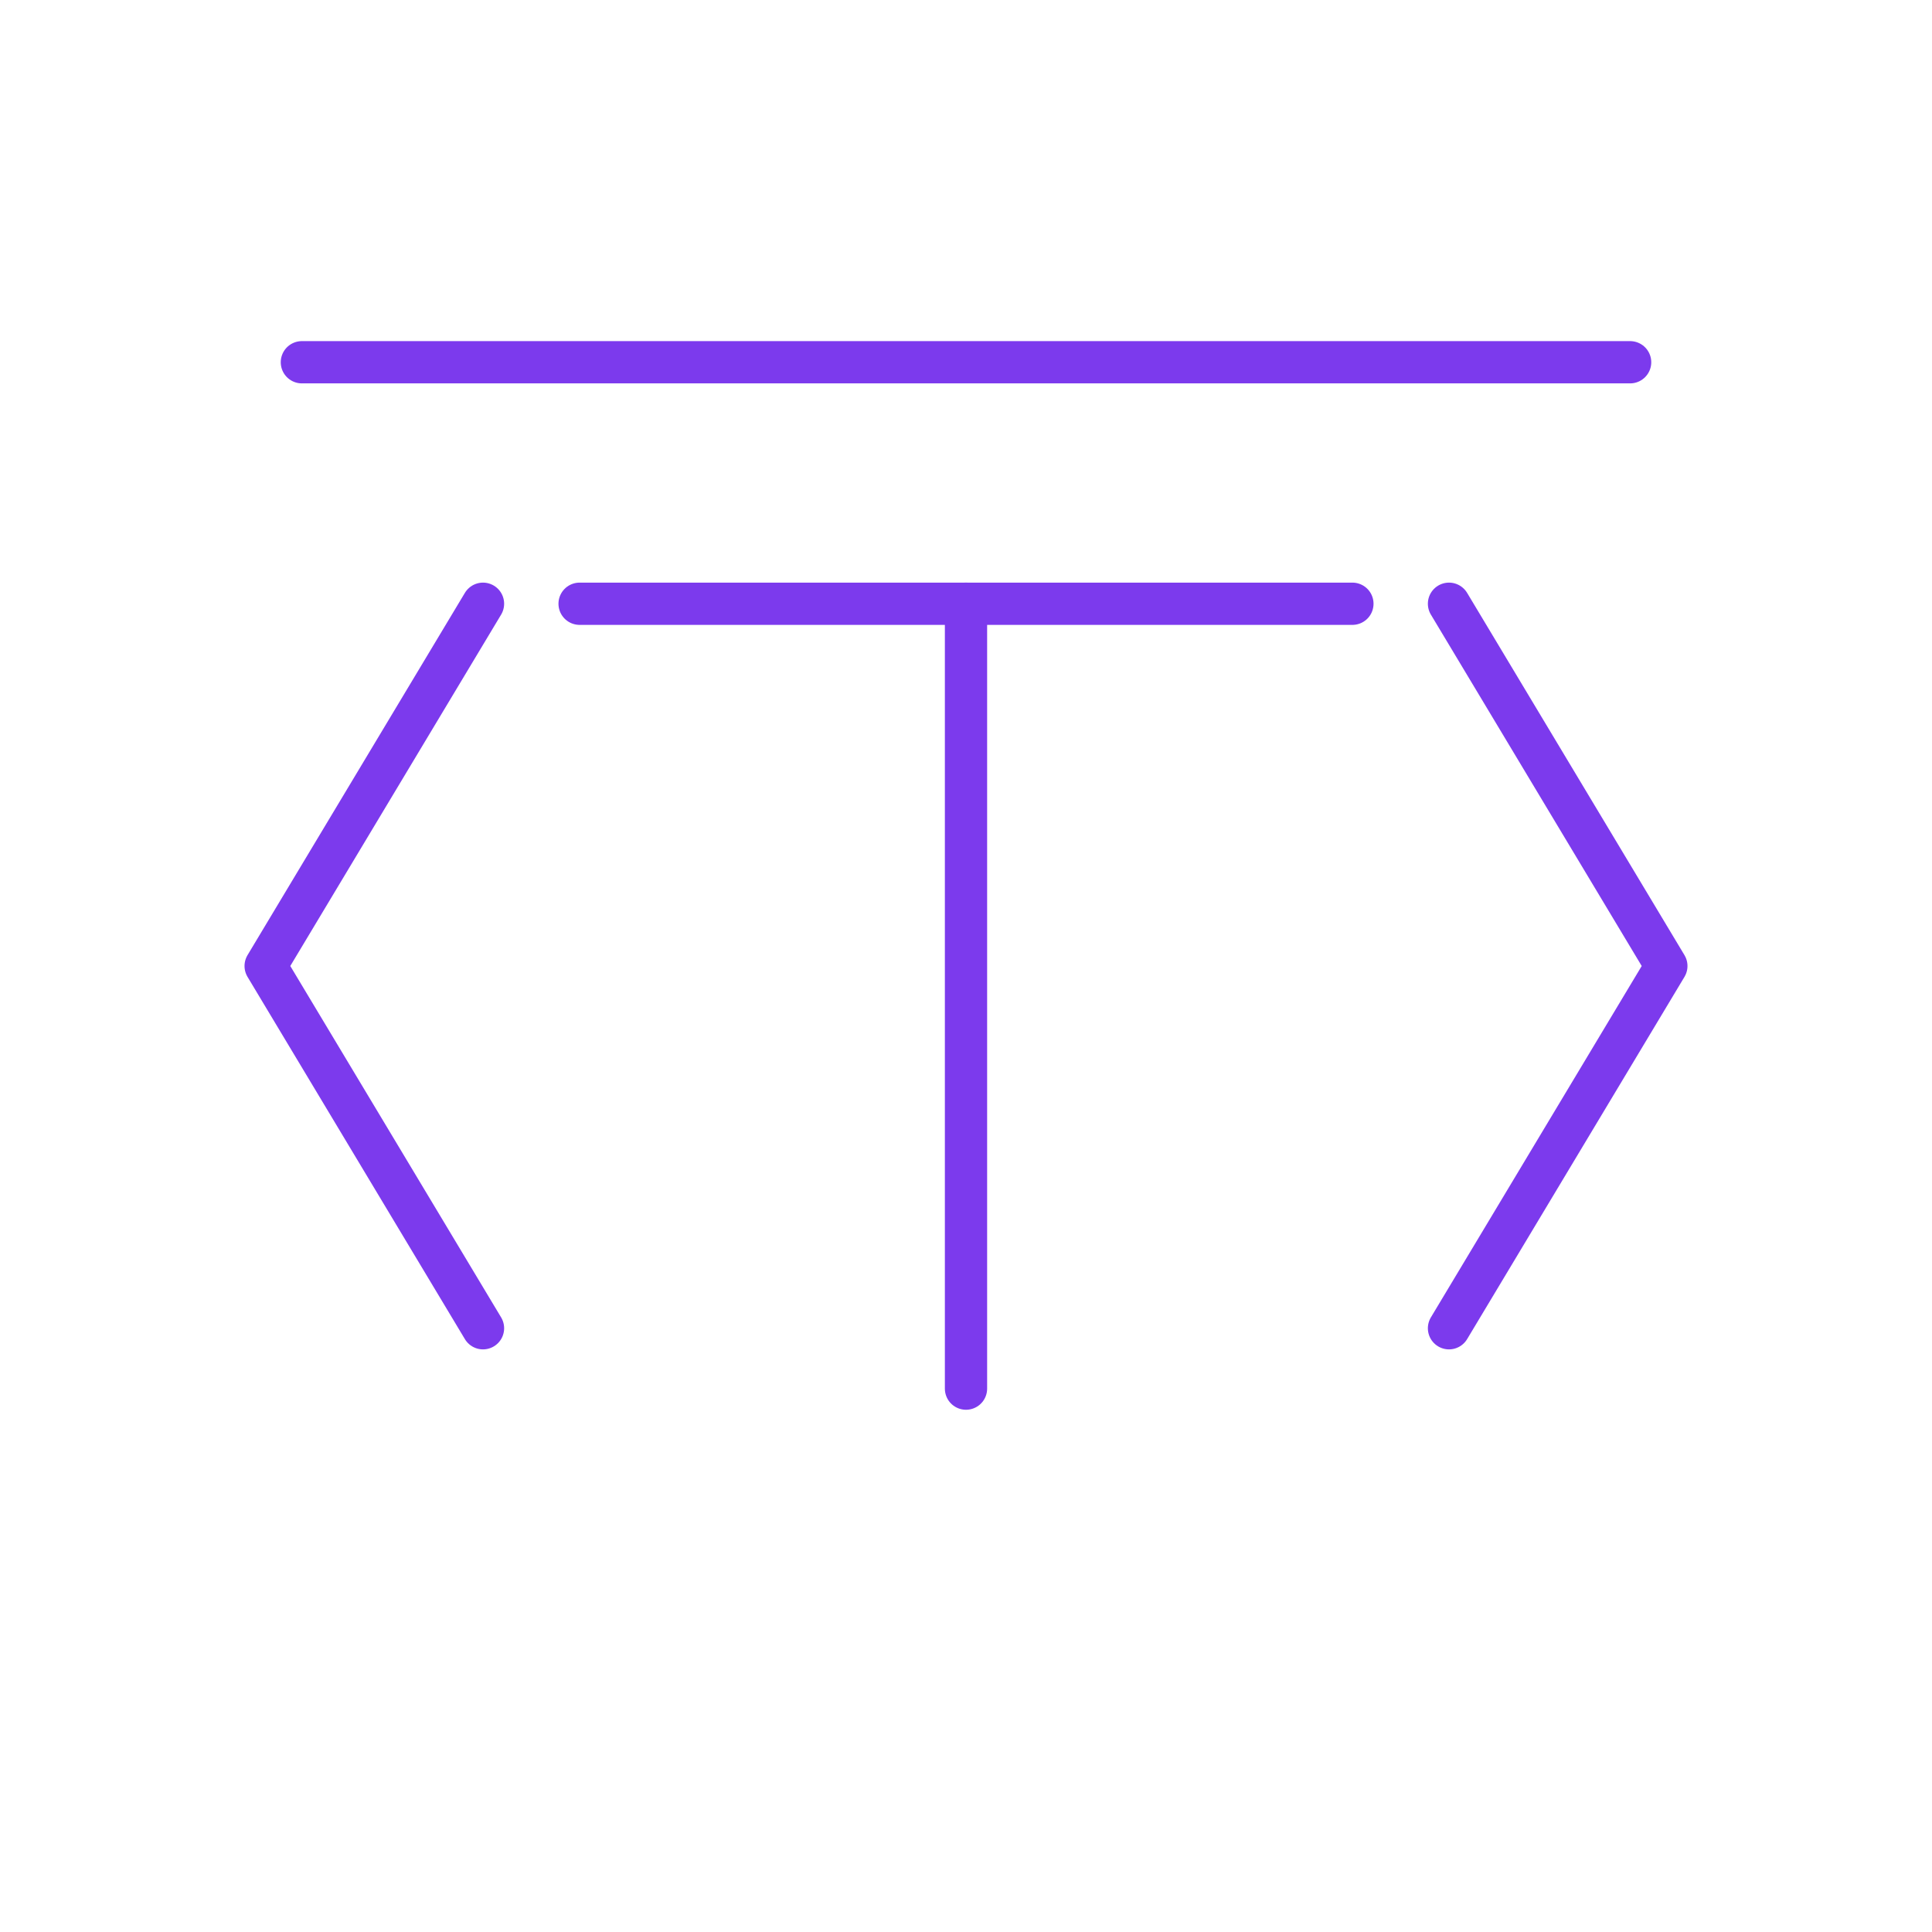
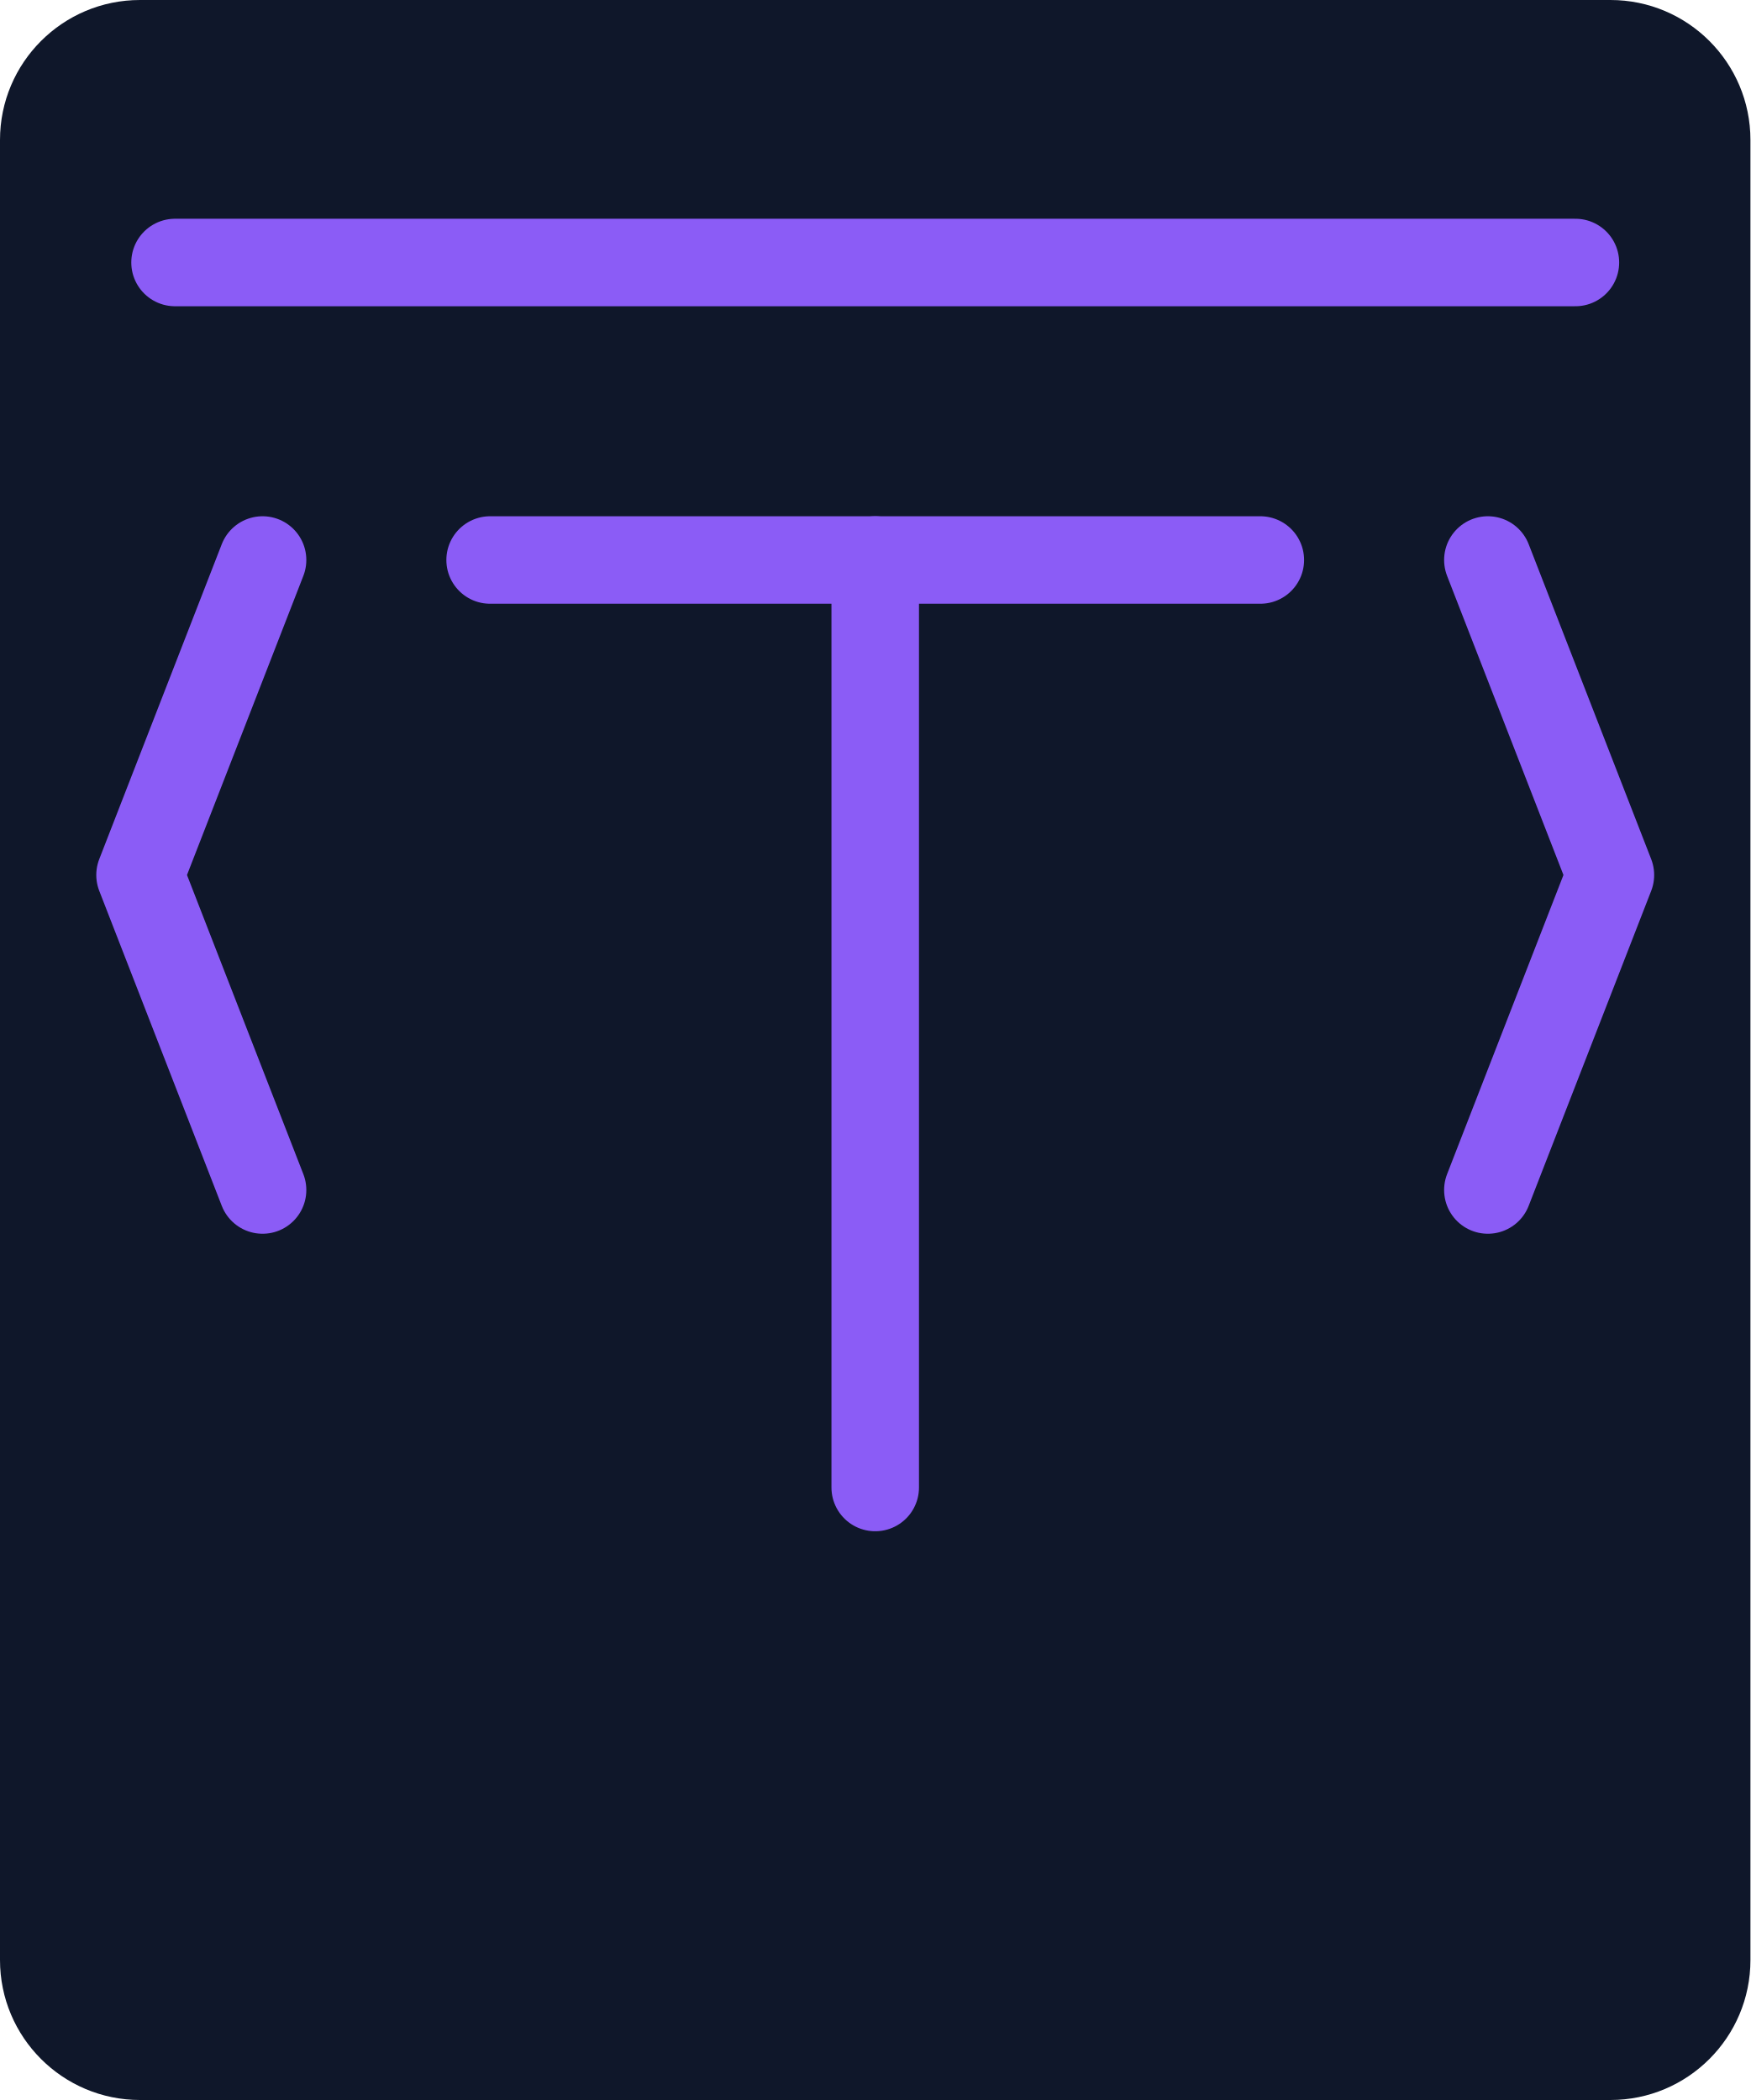
- <svg xmlns="http://www.w3.org/2000/svg" viewBox="0 0 160 160" width="160" height="160">
+ <svg xmlns="http://www.w3.org/2000/svg" viewBox="0 0 100 120" width="100" height="120">
  <defs>
    <style>
-             .takumido-stroke {
-                 stroke: #7C3AED;
-                 stroke-width: 3.5;
+             .icon-stroke {
+                 stroke: #8B5CF6;
+                 stroke-width: 5;
                stroke-linecap: round;
                stroke-linejoin: round;
                fill: none;
            }
        </style>
  </defs>
-   <line class="takumido-stroke" x1="25" y1="30" x2="135" y2="30" />
-   <polyline class="takumido-stroke" points="40,50 22,80 40,110" />
-   <line class="takumido-stroke" x1="48" y1="50" x2="112" y2="50" />
-   <line class="takumido-stroke" x1="80" y1="50" x2="80" y2="115" />
-   <polyline class="takumido-stroke" points="120,50 138,80 120,110" />
+   <rect width="100" height="120" rx="8" ry="8" fill="#0F172A" />
+   <line class="icon-stroke" x1="10" y1="15" x2="90" y2="15" />
+   <polyline class="icon-stroke" points="15,32 8,50 15,68" />
+   <line class="icon-stroke" x1="28" y1="32" x2="72" y2="32" />
+   <line class="icon-stroke" x1="50" y1="32" x2="50" y2="85" />
+   <polyline class="icon-stroke" points="85,32 92,50 85,68" />
</svg>
